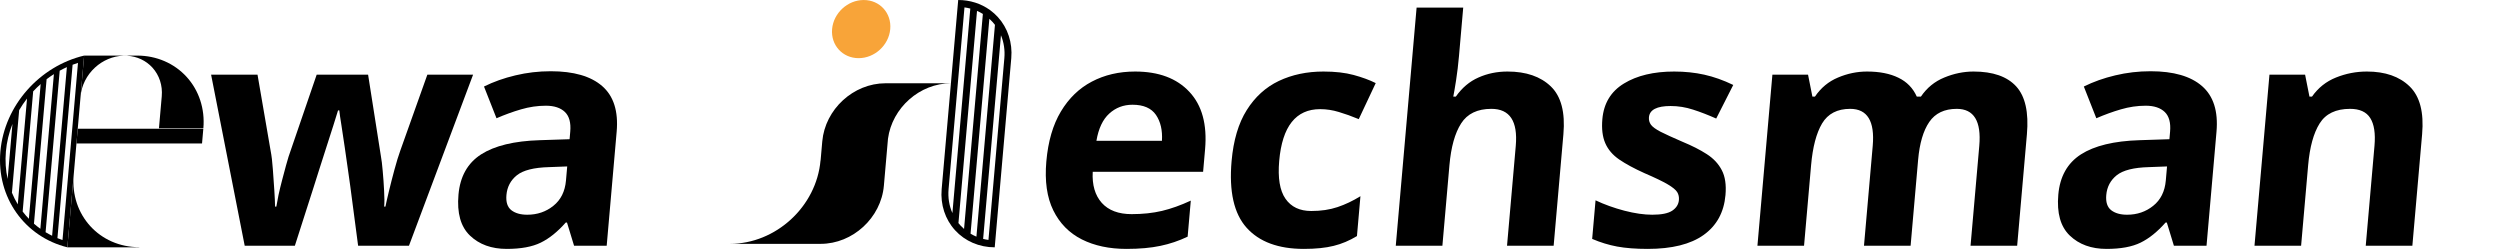
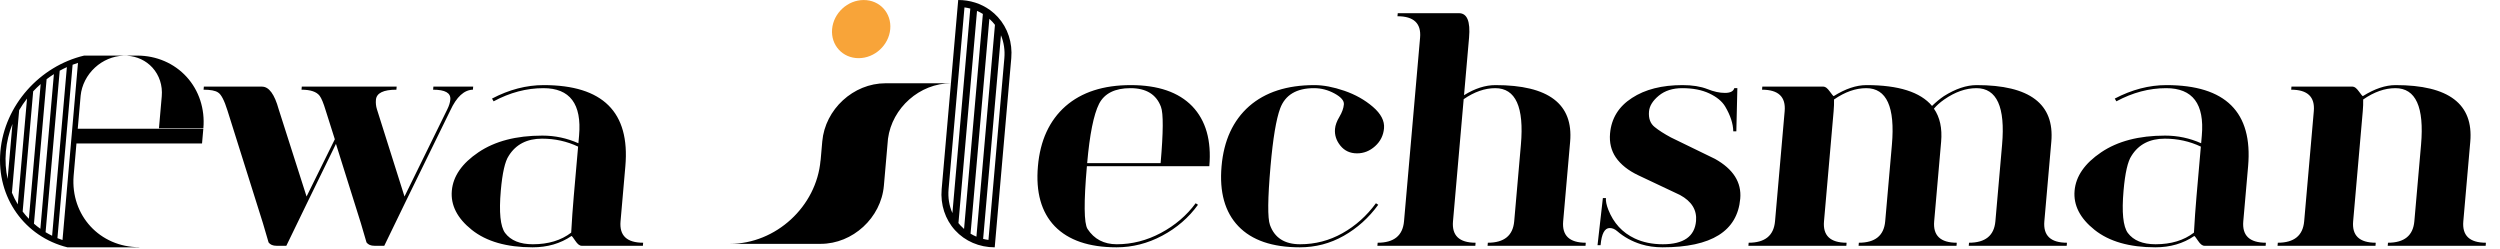
<svg xmlns="http://www.w3.org/2000/svg" width="100%" height="100%" viewBox="0 0 1973 196" version="1.1" xml:space="preserve" style="fill-rule:evenodd;clip-rule:evenodd;stroke-linejoin:round;stroke-miterlimit:2;">
  <g transform="matrix(1,0,0,1,-5008.85,-2438.18)">
-     <g transform="matrix(1,0,0,1,3857.88,836.287)">
-       <g transform="matrix(1,0,0,1,520.205,1132.24)">
-         <g transform="matrix(0.522361,0,-0.0457006,0.522361,578.767,-382.567)">
-           <g transform="matrix(1,0,0,1,-4230.57,1134.92)">
-             <path d="M4715.97,870.018C4655.97,870.018 4607.32,821.377 4607.32,761.377C4607.32,761.377 4607.32,761.377 4607.32,761.377L4607.32,870.215L4715.97,870.215C4715.97,870.215 4715.97,870.148 4715.97,870.018ZM4797.05,713.321L4607.32,713.321L4607.32,691.025L4797.05,691.025L4797.05,713.321ZM4607.32,641.982L4607.32,580.533L4687.73,580.533L4687.73,580.534C4716.68,580.633 4744.44,592.179 4764.92,612.664C4785.49,633.237 4797.05,661.14 4797.05,690.234L4797.05,690.235L4729.96,690.235L4729.96,641.982C4729.96,625.719 4723.5,610.123 4712,598.623C4701.44,588.066 4687.43,581.756 4672.62,580.793L4672.62,580.664L4666.31,580.664L4666.31,580.708C4650.9,581.293 4636.23,587.674 4625.28,598.623C4613.78,610.123 4607.32,625.719 4607.32,641.982Z" />
-           </g>
-           <g transform="matrix(1,0,0,1,-41.5791,0)">
-             <path d="M418.334,1715.45L418.334,2005.13C353.019,1989.31 304.458,1930.43 304.458,1860.29C304.458,1790.15 353.019,1731.27 418.334,1715.45ZM402.1,1991.28L402.1,1729.3C404.7,1728.28 407.333,1727.33 410.001,1726.46L410.001,1726.46L410.001,1994.12C407.333,1993.25 404.7,1992.31 402.1,1991.28ZM393.766,1732.89L393.766,1987.69C390.235,1986.03 386.784,1984.23 383.419,1982.29L383.419,1738.29C386.786,1736.35 390.236,1734.55 393.766,1732.89ZM375.085,1743.48L375.085,1977.1C371.518,1974.7 368.065,1972.14 364.738,1969.43L364.738,1751.15C368.065,1748.44 371.517,1745.88 375.085,1743.48ZM356.404,1758.5L356.404,1962.08C352.765,1958.61 349.31,1954.94 346.057,1951.1L346.057,1769.48C349.309,1765.64 352.764,1761.97 356.404,1758.5ZM337.724,1780.35L337.724,1940.23C333.771,1934.52 330.233,1928.51 327.148,1922.24L327.376,1922.24L327.376,1797.88C330.408,1791.77 333.87,1785.92 337.724,1780.35ZM319.043,1818.73L319.043,1901.85C314.98,1888.72 312.791,1874.76 312.791,1860.29C312.791,1845.82 314.98,1831.86 319.043,1818.73Z" />
-           </g>
-         </g>
-         <g transform="matrix(0.654877,0,-0.0572943,0.654877,1008.64,-651.013)">
-           <g>
-             <g transform="matrix(0.293402,0,0,0.293402,461.41,1214.49)">
-               <circle cx="518.617" cy="1812.62" r="119.423" style="fill:rgb(248,164,57);" />
-             </g>
-             <path d="M578.534,1904.62L578.534,1881.69C578.534,1842.99 609.908,1811.61 648.61,1811.61L727.449,1811.61L727.449,1811.62C689.843,1811.62 659.155,1841.24 657.448,1878.42L657.45,1878.42L657.45,1935.06C657.45,1973.76 626.076,2005.13 587.374,2005.13L477.928,2005.13L477.928,2005.13C533.437,2005.13 578.436,1960.13 578.436,1904.62C578.501,1904.62 578.534,1904.62 578.534,1904.62Z" />
-           </g>
-           <path d="M766.967,1723.48L766.967,1723.35L766.784,1723.35C755.261,1715.54 741.576,1711.27 727.451,1711.27L727.449,1711.27L727.449,1939.23C727.449,1957.82 734.832,1975.64 747.974,1988.78C761.116,2001.92 778.94,2009.31 797.525,2009.31L797.527,2009.31L797.527,1781.35C797.527,1762.77 790.144,1744.94 777.002,1731.8C773.901,1728.7 770.539,1725.92 766.967,1723.48ZM782.679,1753.74C786.924,1762.24 789.194,1771.68 789.194,1781.35L789.194,2000.4C786.995,2000.11 784.821,1999.69 782.679,1999.16L782.679,1753.74ZM766.967,1733.91C768.399,1735.1 769.782,1736.36 771.11,1737.69C772.236,1738.82 773.315,1739.98 774.345,1741.19L774.345,1996.46C771.811,1995.43 769.346,1994.24 766.967,1992.88L766.967,1733.91ZM751.254,1979.85L751.254,1724.38C753.79,1725.44 756.255,1726.67 758.633,1728.06L758.633,1987.18C756.978,1985.84 755.387,1984.41 753.867,1982.89C752.881,1981.9 751.933,1980.89 751.022,1979.85L751.254,1979.85ZM742.921,1721.58L742.921,1968.05C738.275,1959.25 735.783,1949.37 735.783,1939.23L735.783,1720.18C738.195,1720.51 740.579,1720.97 742.921,1721.58Z" />
-         </g>
-         <g transform="matrix(4.9467,0,-0.43278,4.9467,-26804.3,-3859.43)">
-           <g transform="matrix(50,0,0,50,5729.63,914.358)">
-                     </g>
-           <text x="5656.92px" y="914.358px" style="font-family:'spinweradBold', 'spinwerad';font-weight:700;font-stretch:expanded;font-size:50px;">w<tspan x="5696.47px " y="914.358px ">a</tspan>
-           </text>
-         </g>
-         <g transform="matrix(4.9467,0,-0.43278,4.9467,-26147.8,-3859.43)">
-           <g transform="matrix(50,0,0,50,5890.96,914.358)">
-                     </g>
-           <text x="5656.92px" y="914.358px" style="font-family:'spinweradBold', 'spinwerad';font-weight:700;font-stretch:expanded;font-size:50px;">ec<tspan x="5712.19px 5747.35px 5771.38px 5822.65px 5855.8px " y="914.358px 914.358px 914.358px 914.358px 914.358px ">hsman</tspan>
-           </text>
-         </g>
-       </g>
+     <g transform="matrix(0.192142,0,-0.0168103,0.192142,5619.31,2112.86)">
+       <circle cx="518.617" cy="1812.62" r="119.423" style="fill:rgb(248,164,57);" />
+     </g>
+     <g transform="matrix(1,0,0,1,5008.85,2438.18)">
+       <path d="M53.166,195.181C19.772,186.916 -2.902,156.16 0.303,119.523C3.509,82.886 31.565,52.13 66.404,43.865C66.405,43.865 66.406,43.864 66.407,43.864L66.407,43.865L108.407,43.866C123.525,43.918 137.498,49.949 147.26,60.65C157.065,71.396 161.828,85.972 160.498,101.17L125.453,101.17L127.658,75.964C128.402,67.469 125.74,59.322 120.258,53.315C115.225,47.801 108.195,44.505 100.503,44.002L100.508,43.934L97.212,43.934L97.21,43.957C89.134,44.263 81.179,47.596 74.959,53.315C68.53,59.227 64.47,67.21 63.634,75.559L61.357,101.582L160.462,101.582L159.443,113.229L60.338,113.229L58.095,138.876C55.667,169.967 78.769,195.081 109.929,195.081L109.92,195.184L53.166,195.184L53.166,195.181ZM42.534,58.506C40.561,59.76 38.641,61.097 36.779,62.512L26.803,176.533C28.418,177.949 30.104,179.286 31.858,180.54L42.534,58.506ZM52.777,52.974C50.857,53.841 48.972,54.782 47.125,55.795L35.974,183.251C37.643,184.264 39.363,185.205 41.132,186.072L52.777,52.974ZM32.09,66.352C30.03,68.164 28.057,70.081 26.183,72.087L17.883,166.959C19.407,168.964 21.044,170.881 22.786,172.694L32.09,66.352ZM45.321,187.947C46.632,188.485 47.965,188.976 49.319,189.431L61.551,49.615C60.118,50.07 58.699,50.566 57.294,51.099L45.321,187.947ZM9.821,97.814C7.099,104.672 5.317,111.964 4.656,119.523C3.995,127.082 4.5,134.374 6.023,141.232L9.821,97.814ZM21.333,77.765C19.066,80.675 16.99,83.731 15.127,86.922L9.444,151.883L9.325,151.883C10.649,155.158 12.223,158.298 14.027,161.28L21.333,77.765ZM750.469,65.722C725.842,65.722 704.049,85.12 700.8,109.468L697.556,146.56C695.339,171.904 672.995,192.448 647.65,192.448L575.977,192.448C612.328,192.448 644.375,162.978 647.556,126.626L647.62,126.626L648.933,111.61C651.151,86.266 673.495,65.716 698.84,65.716L750.47,65.716L756.219,0.005C765.469,0.005 774.187,2.802 781.286,7.916L781.406,7.916L781.398,8.001C783.598,9.599 785.64,11.42 787.493,13.45C795.347,22.055 799.16,33.732 798.096,45.899L785.034,195.185C772.864,195.185 761.614,190.345 753.76,181.74C745.907,173.135 742.093,161.465 743.158,149.291L750.469,65.722ZM789.954,27.818L775.893,188.538C777.265,188.885 778.665,189.16 780.088,189.35L792.639,45.899C793.193,39.566 792.247,33.384 789.954,27.818ZM756.42,175.892L756.268,175.892C756.805,176.573 757.368,177.235 757.957,177.883C758.865,178.878 759.825,179.815 760.832,180.692L775.678,11.001C774.201,10.09 772.657,9.285 771.057,8.591L756.42,175.892ZM780.801,14.832L765.963,184.425C767.443,185.316 768.99,186.095 770.59,186.77L785.215,19.599C784.61,18.807 783.97,18.047 783.297,17.307C782.504,16.436 781.67,15.611 780.801,14.832ZM765.76,6.757C764.261,6.358 762.727,6.056 761.166,5.84L748.616,149.291C748.035,155.932 749.1,162.402 751.639,168.165L765.76,6.757ZM303.267,193.972L295.537,193.972C292.639,193.972 290.543,193.086 289.248,191.315C289.115,190.993 287.627,185.92 284.783,176.098L265.136,113.54L243.069,158.707L225.974,193.972L218.245,193.972C215.347,193.972 213.25,193.086 211.956,191.315C211.823,190.993 210.335,185.92 207.491,176.098L179.519,87.212C177.003,79.161 174.52,74.41 172.071,72.961C169.943,71.512 166.142,70.787 160.667,70.787L160.878,68.372L206.771,68.372C212.246,68.372 216.636,74.33 219.941,86.246L241.937,155.084L264.245,109.916L257.053,87.212C255.306,81.415 253.712,77.55 252.271,75.618C249.815,72.398 245.044,70.787 237.959,70.787L238.171,68.372L313.047,68.372L312.836,70.787C302.531,70.787 297.145,73.444 296.68,78.758C296.455,81.334 296.72,83.83 297.475,86.246L319.229,155.084L353.028,86.246C354.395,83.508 355.184,80.932 355.395,78.517C355.846,73.364 351.321,70.787 341.821,70.787L342.032,68.372L373.432,68.372L373.221,70.787C366.283,70.948 360.329,76.423 355.359,87.212L320.361,158.707L303.267,193.972ZM507.362,193.972L459.055,193.972C457.445,193.972 455.786,192.684 454.079,190.107C452.372,187.531 451.358,186.242 451.036,186.242C442.302,192.2 432.058,195.179 420.303,195.179C399.853,195.179 383.87,190.59 372.355,181.412C360.839,172.233 355.582,161.928 356.582,150.495C357.582,139.062 364.585,128.958 377.591,120.182C390.596,111.406 407.405,107.018 428.016,107.018C438,107.018 447.485,109.031 456.472,113.056L457.001,107.018C459.184,82.059 449.81,69.58 428.876,69.58C415.511,69.58 402.407,73.042 389.563,79.966L388.304,77.792C401.806,70.707 415.4,67.164 429.088,67.164C475.785,67.164 497.267,88.5 493.534,131.172L489.73,174.649C488.744,185.92 494.692,191.556 507.574,191.556L507.362,193.972ZM456.24,115.713C447.428,111.527 437.949,109.433 427.805,109.433C415.889,109.433 407.121,113.942 401.502,122.96C398.545,127.307 396.454,136.486 395.228,150.495C393.735,167.564 394.856,178.674 398.592,183.827C403.062,189.785 410.37,192.764 420.514,192.764C432.752,192.764 442.843,189.705 450.785,183.586C451.336,173.602 452.014,164.021 452.817,154.843L456.24,115.713ZM881.161,195.179C859.423,195.179 843.162,189.624 832.379,178.513C821.757,167.403 817.341,151.622 819.13,131.172C820.905,110.883 828.163,95.102 840.904,83.83C853.631,72.72 870.784,67.164 892.361,67.164C913.938,67.164 930.118,72.72 940.901,83.83C951.67,95.102 956.167,110.883 954.392,131.172L857.776,131.172C855.283,159.673 855.449,176.178 858.275,180.687C863.529,188.738 871.228,192.764 881.372,192.764C893.449,192.764 905.062,189.785 916.211,183.827C927.36,177.869 936.497,170.059 943.622,160.398L945.449,161.606C938.121,171.75 928.714,179.882 917.229,186.001C905.744,192.12 893.721,195.179 881.161,195.179ZM857.988,128.756L915.957,128.756C918.098,104.281 918.187,89.466 916.222,84.313C912.573,74.491 904.549,69.58 892.15,69.58C879.912,69.58 871.662,73.686 867.401,81.898C863.112,90.432 859.974,106.052 857.988,128.756ZM1025.84,195.179C1004.1,195.179 987.924,189.624 977.302,178.513C966.68,167.403 962.264,151.622 964.053,131.172C965.828,110.883 973.086,95.102 985.827,83.83C998.554,72.72 1015.71,67.164 1037.28,67.164C1044.37,67.164 1052.25,68.654 1060.93,71.633C1069.6,74.612 1077.12,78.839 1083.49,84.313C1089.85,89.788 1092.78,95.424 1092.27,101.221C1091.78,106.857 1089.44,111.567 1085.24,115.351C1081.05,119.135 1076.29,121.027 1070.98,121.027C1065.5,121.027 1061.13,119.014 1057.86,114.989C1054.59,110.963 1053.16,106.535 1053.59,101.704C1053.84,98.806 1055,95.625 1057.08,92.163C1059.15,88.701 1060.32,85.441 1060.59,82.381C1060.84,79.483 1058.4,76.624 1053.25,73.807C1048.1,70.989 1042.71,69.58 1037.07,69.58C1023.22,69.58 1014.31,74.893 1010.32,85.521C1007.15,94.055 1004.62,109.272 1002.7,131.172C1000.46,156.775 1000.32,172.233 1002.26,177.547C1005.89,187.692 1013.82,192.764 1026.05,192.764C1037.97,192.764 1049.09,189.866 1059.42,184.069C1069.75,178.272 1078.57,170.381 1085.89,160.398L1087.71,161.606C1080.21,171.911 1071.12,180.083 1060.45,186.122C1049.78,192.16 1038.24,195.179 1025.84,195.179ZM1120.73,29.726C1121.72,18.454 1115.77,12.818 1102.89,12.818L1103.1,10.403L1151.41,10.403C1157.85,10.403 1160.51,16.844 1159.38,29.726L1155.41,75.135C1163.92,69.821 1172.21,67.164 1180.26,67.164C1222.12,67.164 1241.75,82.059 1239.15,111.849L1233.65,174.649C1232.67,185.92 1238.62,191.556 1251.5,191.556L1251.29,193.972L1173.99,193.972L1174.2,191.556C1187.09,191.556 1194.02,185.92 1195.01,174.649L1200.29,114.264C1202.9,84.474 1196.15,69.58 1180.05,69.58C1171.83,69.58 1163.53,72.478 1155.13,78.275L1146.7,174.649C1145.71,185.92 1151.66,191.556 1164.54,191.556L1164.33,193.972L1087.04,193.972L1087.25,191.556C1100.13,191.556 1107.07,185.92 1108.05,174.649L1120.73,29.726ZM1368.71,69.58L1371.12,69.58L1370.32,103.636L1367.9,103.636C1367.78,97.598 1365.66,91.076 1361.52,84.072C1359.06,79.966 1354.89,76.524 1349.02,73.746C1343.14,70.968 1336.02,69.58 1327.64,69.58C1320.08,69.58 1313.9,71.552 1309.13,75.497C1304.36,79.442 1301.78,83.589 1301.4,87.936C1300.92,93.411 1302.41,97.518 1305.88,100.255C1309.04,102.831 1313.3,105.569 1318.69,108.467L1353.44,125.375C1367.87,133.426 1374.52,143.893 1373.4,156.775C1371.16,182.378 1350.71,195.179 1312.07,195.179C1306.03,195.179 1300.38,194.374 1295.13,192.764C1287.92,190.51 1281.62,187.048 1276.23,182.378C1274.36,180.768 1272.42,179.963 1270.4,179.963C1266.38,179.963 1263.97,184.471 1263.18,193.489L1260.77,193.489L1264.99,156.292L1267.4,156.292C1267.19,158.707 1267.81,161.767 1269.26,165.47C1273.41,176.017 1280.35,183.586 1290.1,188.175C1296.59,191.234 1303.99,192.764 1312.28,192.764C1328.7,192.764 1337.45,186.645 1338.52,174.407C1339.28,165.712 1335.05,158.868 1325.83,153.876L1293.12,138.418C1285.08,134.634 1279.09,129.884 1275.16,124.167C1271.53,118.773 1270.03,112.493 1270.65,105.327C1271.7,93.411 1277.46,84.072 1287.96,77.309C1298.29,70.546 1311.59,67.164 1327.86,67.164C1335.59,67.164 1342.14,68.211 1347.51,70.304C1352.49,72.317 1357.09,73.323 1361.31,73.323C1365.54,73.323 1368,72.075 1368.71,69.58ZM1447.1,87.695L1439.5,174.649C1438.51,185.92 1444.46,191.556 1457.34,191.556L1457.13,193.972L1379.84,193.972L1380.05,191.556C1392.93,191.556 1399.86,185.92 1400.85,174.649L1408.46,87.695C1409.44,76.423 1403.5,70.787 1390.61,70.787L1390.82,68.372L1439.13,68.372C1440.58,68.372 1442.2,69.62 1444,72.116C1445.79,74.612 1446.85,75.86 1447.17,75.86C1456.37,70.063 1465,67.164 1473.05,67.164C1498.33,67.164 1515.57,72.639 1524.75,83.589C1527.92,80.529 1531.04,77.953 1534.13,75.86C1543.33,70.063 1551.95,67.164 1560.01,67.164C1601.87,67.164 1621.5,82.059 1618.9,111.849L1613.4,174.649C1612.42,185.92 1618.36,191.556 1631.25,191.556L1631.04,193.972L1553.74,193.972L1553.95,191.556C1566.84,191.556 1573.77,185.92 1574.76,174.649L1580.04,114.264C1582.65,84.474 1575.9,69.58 1559.8,69.58C1551.42,69.58 1542.95,72.559 1534.38,78.517C1530.94,80.932 1528.24,83.347 1526.26,85.763C1530.98,92.526 1532.87,101.221 1531.94,111.849L1526.45,174.649C1525.46,185.92 1531.41,191.556 1544.29,191.556L1544.08,193.972L1466.79,193.972L1467,191.556C1479.88,191.556 1486.82,185.92 1487.8,174.649L1493.09,114.264C1495.69,84.474 1488.94,69.58 1472.84,69.58C1464.47,69.58 1456,72.559 1447.42,78.517C1447.49,81.415 1447.38,84.474 1447.1,87.695ZM1788.04,193.972L1739.73,193.972C1738.12,193.972 1736.46,192.684 1734.75,190.107C1733.05,187.531 1732.03,186.242 1731.71,186.242C1722.98,192.2 1712.73,195.179 1700.98,195.179C1680.53,195.179 1664.55,190.59 1653.03,181.412C1641.51,172.233 1636.26,161.928 1637.26,150.495C1638.26,139.062 1645.26,128.958 1658.27,120.182C1671.27,111.406 1688.08,107.018 1708.69,107.018C1718.67,107.018 1728.16,109.031 1737.15,113.056L1737.67,107.018C1739.86,82.059 1730.48,69.58 1709.55,69.58C1696.19,69.58 1683.08,73.042 1670.24,79.966L1668.98,77.792C1682.48,70.707 1696.08,67.164 1709.76,67.164C1756.46,67.164 1777.94,88.5 1774.21,131.172L1770.4,174.649C1769.42,185.92 1775.37,191.556 1788.25,191.556L1788.04,193.972ZM1736.91,115.713C1728.1,111.527 1718.62,109.433 1708.48,109.433C1696.56,109.433 1687.8,113.942 1682.18,122.96C1679.22,127.307 1677.13,136.486 1675.9,150.495C1674.41,167.564 1675.53,178.674 1679.27,183.827C1683.74,189.785 1691.04,192.764 1701.19,192.764C1713.43,192.764 1723.52,189.705 1731.46,183.586C1732.01,173.602 1732.69,164.021 1733.49,154.843L1736.91,115.713ZM1864.7,87.695L1857.1,174.649C1856.11,185.92 1862.06,191.556 1874.94,191.556L1874.73,193.972L1797.44,193.972L1797.65,191.556C1810.53,191.556 1817.46,185.92 1818.45,174.649L1826.06,87.695C1827.04,76.423 1821.1,70.787 1808.21,70.787L1808.42,68.372L1856.73,68.372C1858.18,68.372 1859.8,69.62 1861.6,72.116C1863.39,74.612 1864.45,75.86 1864.77,75.86C1873.98,70.063 1882.6,67.164 1890.65,67.164C1932.52,67.164 1952.15,82.059 1949.54,111.849L1944.05,174.649C1943.06,185.92 1949.01,191.556 1961.89,191.556L1961.68,193.972L1884.39,193.972L1884.6,191.556C1897.48,191.556 1904.42,185.92 1905.4,174.649L1910.69,114.264C1913.29,84.474 1906.54,69.58 1890.44,69.58C1882.07,69.58 1873.6,72.559 1865.02,78.517C1865.09,81.415 1864.99,84.474 1864.7,87.695Z" />
    </g>
  </g>
</svg>
